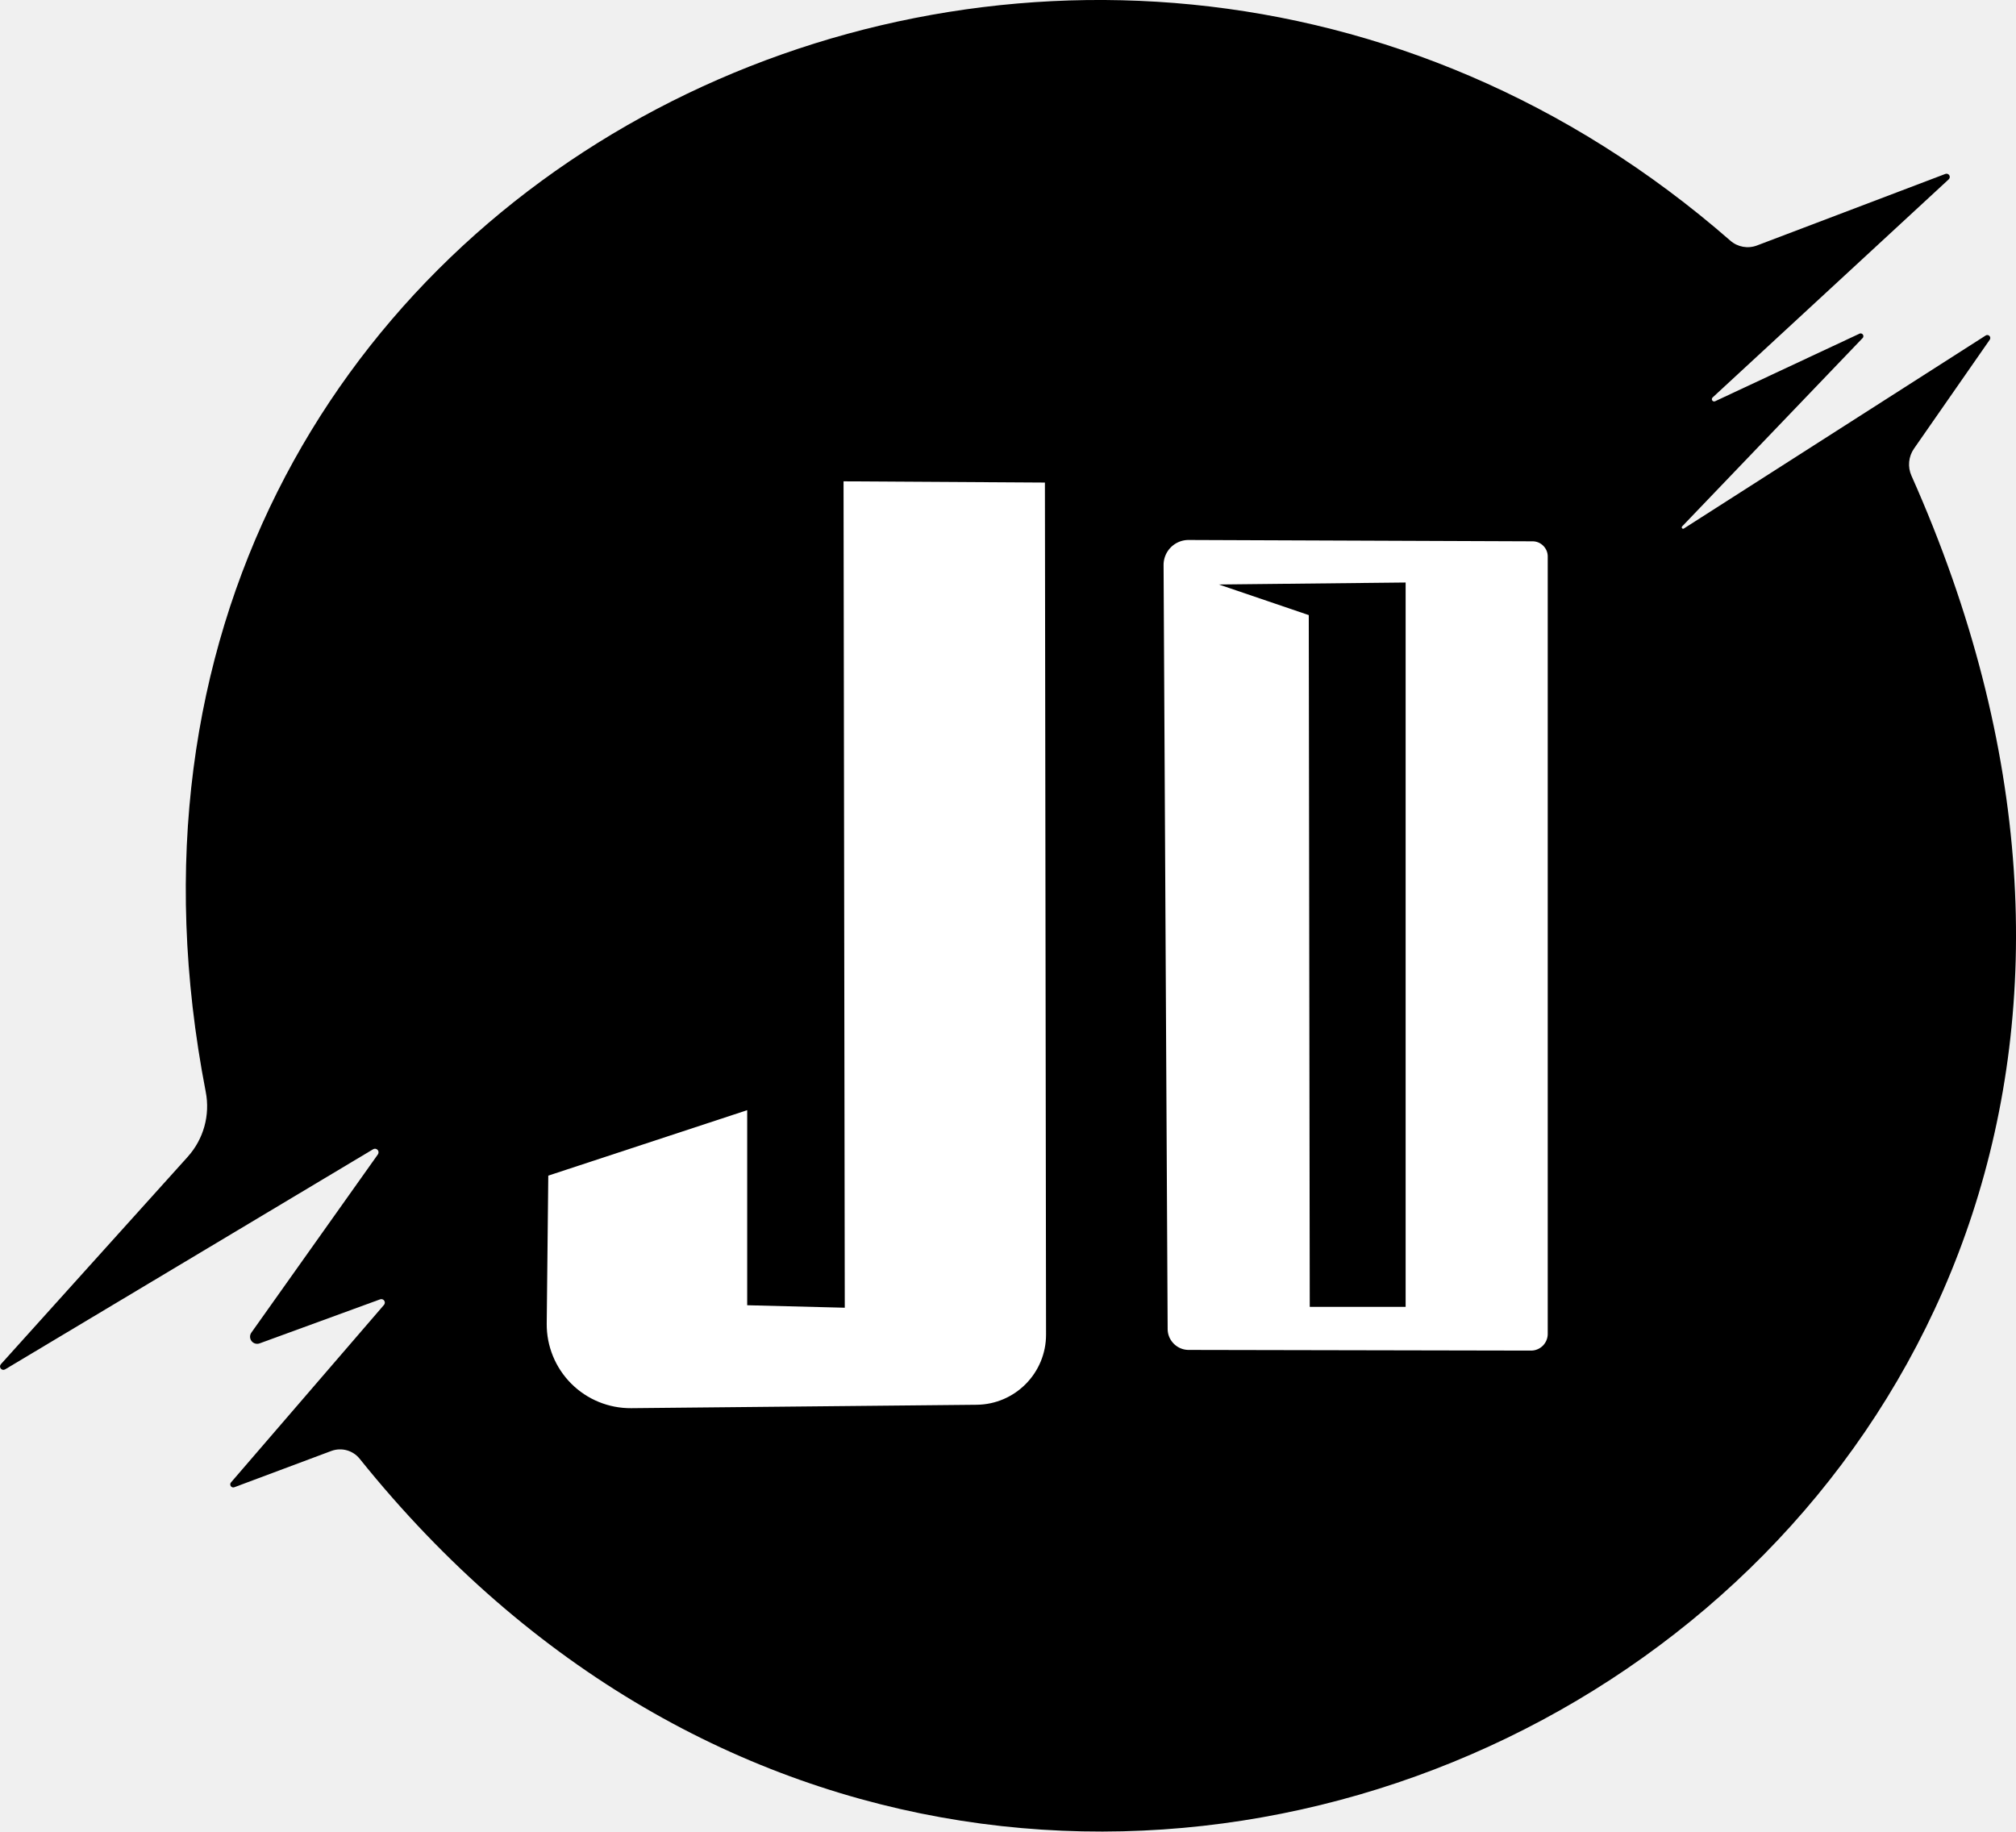
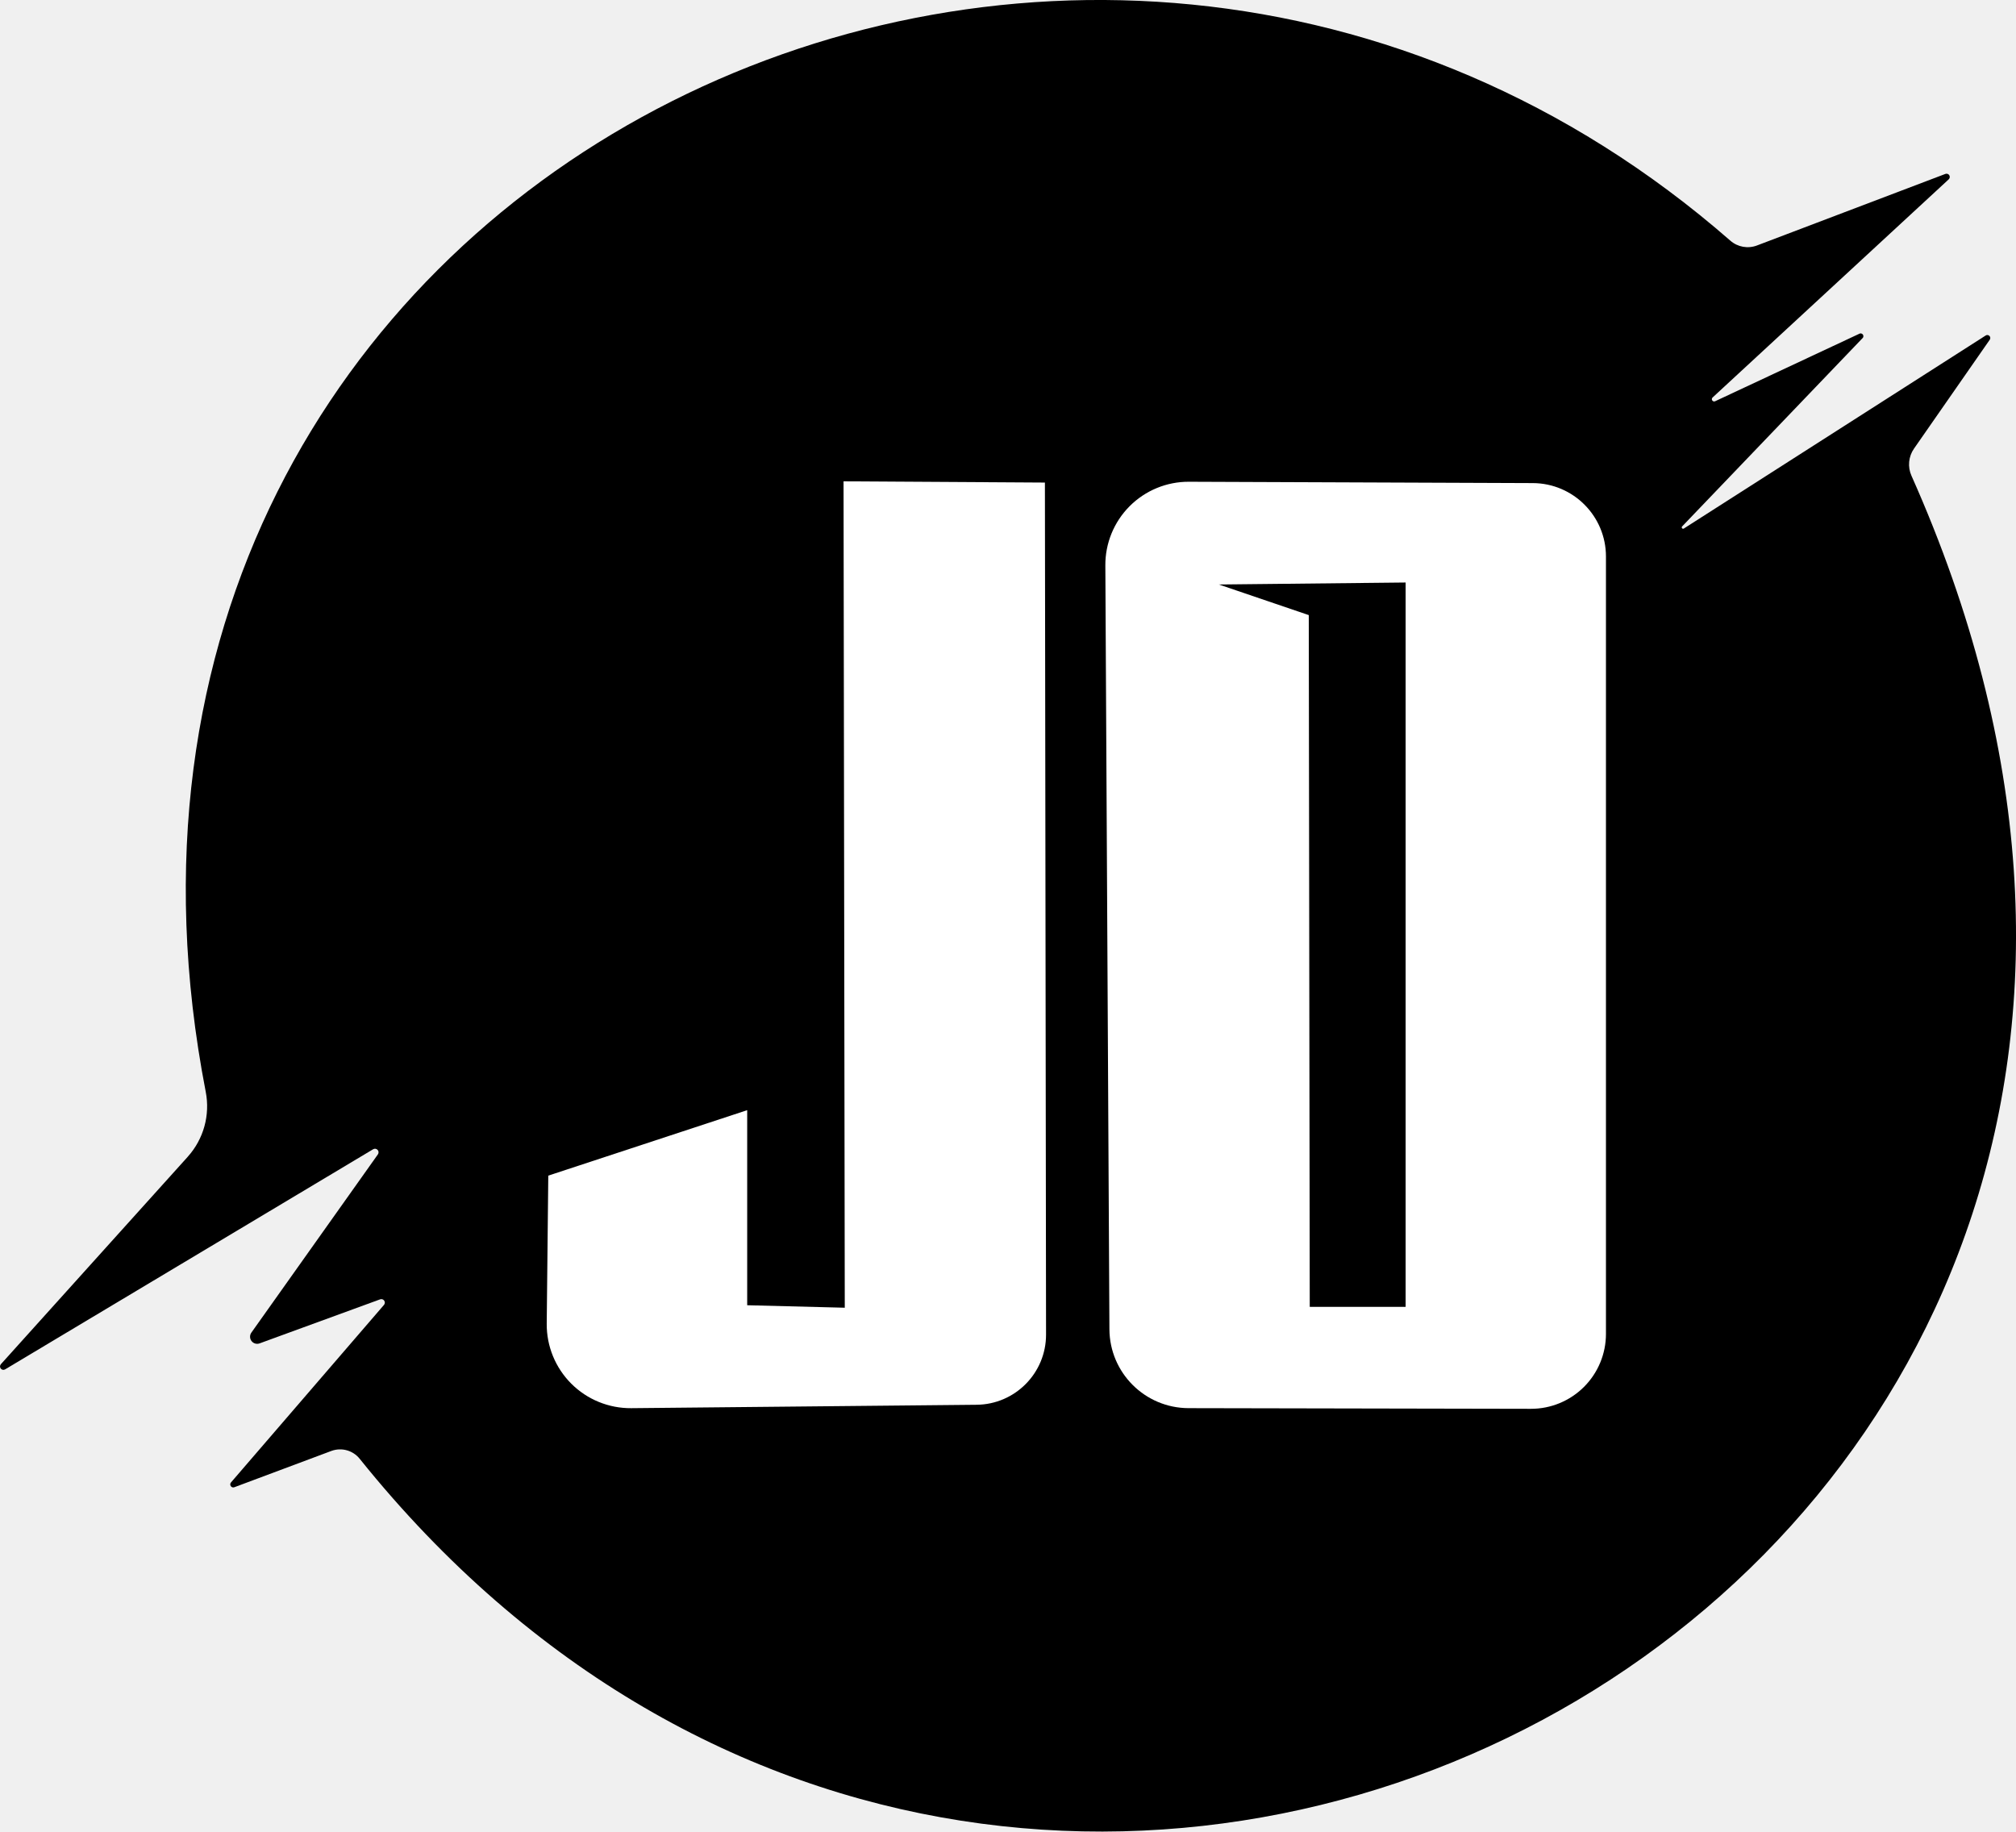
<svg xmlns="http://www.w3.org/2000/svg" width="72.185" height="65.586" viewBox="0 0 72.185 65.586">
  <g transform="translate(-8.752 0)">
    <path d="M15.476,41.42a2.7,2.7,0,0,0,.642-2.326C9.758,6.264,47.363-11.766,70.709,8.618a.94.94,0,0,0,.954.172l6.748-2.563a.116.116,0,0,1,.119.193l-8.455,7.812a.082.082,0,0,0,.091.135l5.181-2.425a.1.1,0,0,1,.109.152l-6.474,6.757a.049.049,0,0,0,.062.075l10.809-6.913a.107.107,0,0,1,.145.151l-2.713,3.9a.992.992,0,0,0-.091.972c17.554,39.385-30.969,65.829-55.564,35.2a.9.9,0,0,0-1.012-.28l-3.475,1.3a.108.108,0,0,1-.12-.172L22.5,46.728a.125.125,0,0,0-.137-.2l-4.316,1.577a.254.254,0,0,1-.294-.386l4.53-6.382a.128.128,0,0,0-.17-.184L8.936,49.035a.121.121,0,0,1-.152-.185l6.693-7.43Z" transform="translate(0 0)" fill-rule="evenodd" />
    <g transform="translate(28.328 17.239)">
      <path d="M352.769,319.154l-7.122,2.344s-.031,2.916-.056,5.3a3,3,0,0,0,3.025,3.027l12.368-.122a2.511,2.511,0,0,0,2.486-2.514c-.01-7.683-.041-30.509-.041-30.509l-7.21-.044.044,29.592-3.494-.089Z" transform="translate(-345.591 -296.639)" fill="#fff" fill-rule="evenodd" />
-       <path d="M692.8,296.843a2.979,2.979,0,0,0-2.991,3c.034,6.37.113,21.147.146,27.348a2.84,2.84,0,0,0,2.834,2.825l12.256.024a2.683,2.683,0,0,0,2.689-2.683V299.521a2.63,2.63,0,0,0-2.619-2.63Z" transform="translate(-669.807 -296.831)" fill="#fff" stroke="#000" stroke-linecap="round" stroke-linejoin="round" stroke-miterlimit="1.5" stroke-width="4.17" fill-rule="evenodd" />
+       <path d="M692.8,296.843a2.979,2.979,0,0,0-2.991,3c.034,6.37.113,21.147.146,27.348a2.84,2.84,0,0,0,2.834,2.825l12.256.024a2.683,2.683,0,0,0,2.689-2.683V299.521a2.63,2.63,0,0,0-2.619-2.63Z" transform="translate(-669.807 -296.831)" fill="#fff" fill-rule="evenodd" />
      <path d="M759.689,358.99l6.688-.071v25.938h-3.433l-.035-24.771Z" transform="translate(-735.623 -355.299)" fill-rule="evenodd" />
    </g>
  </g>
</svg>
